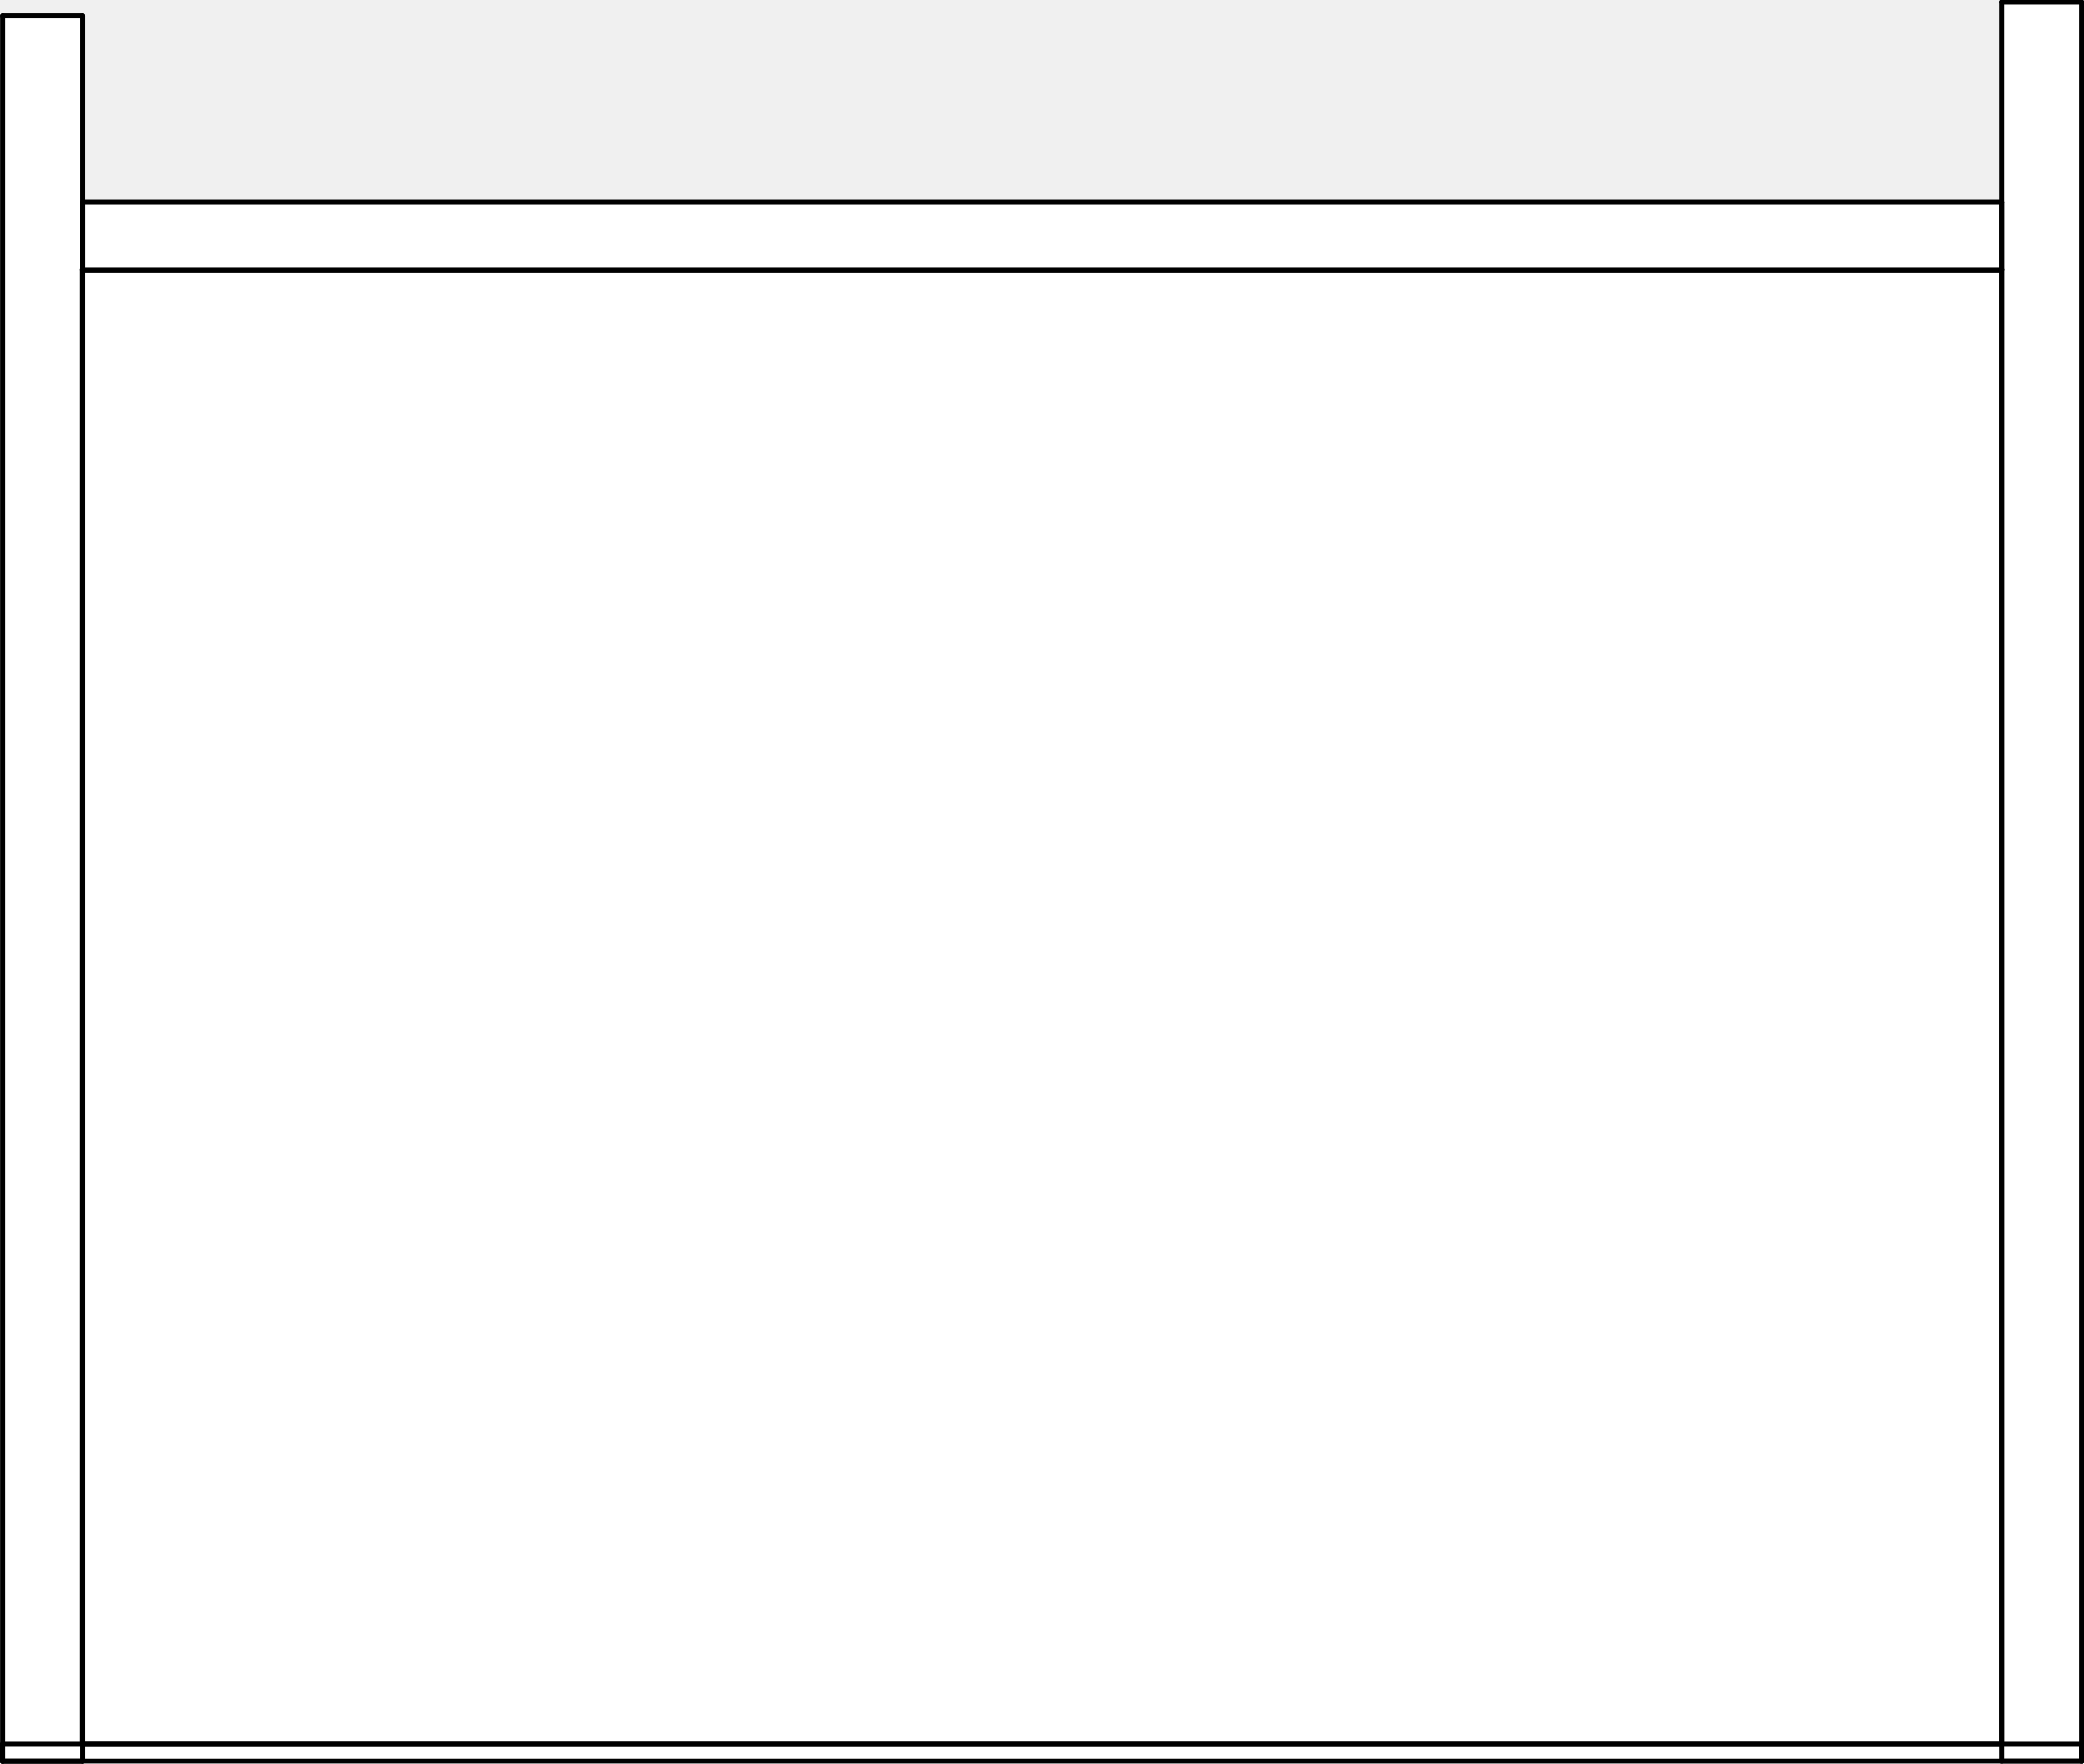
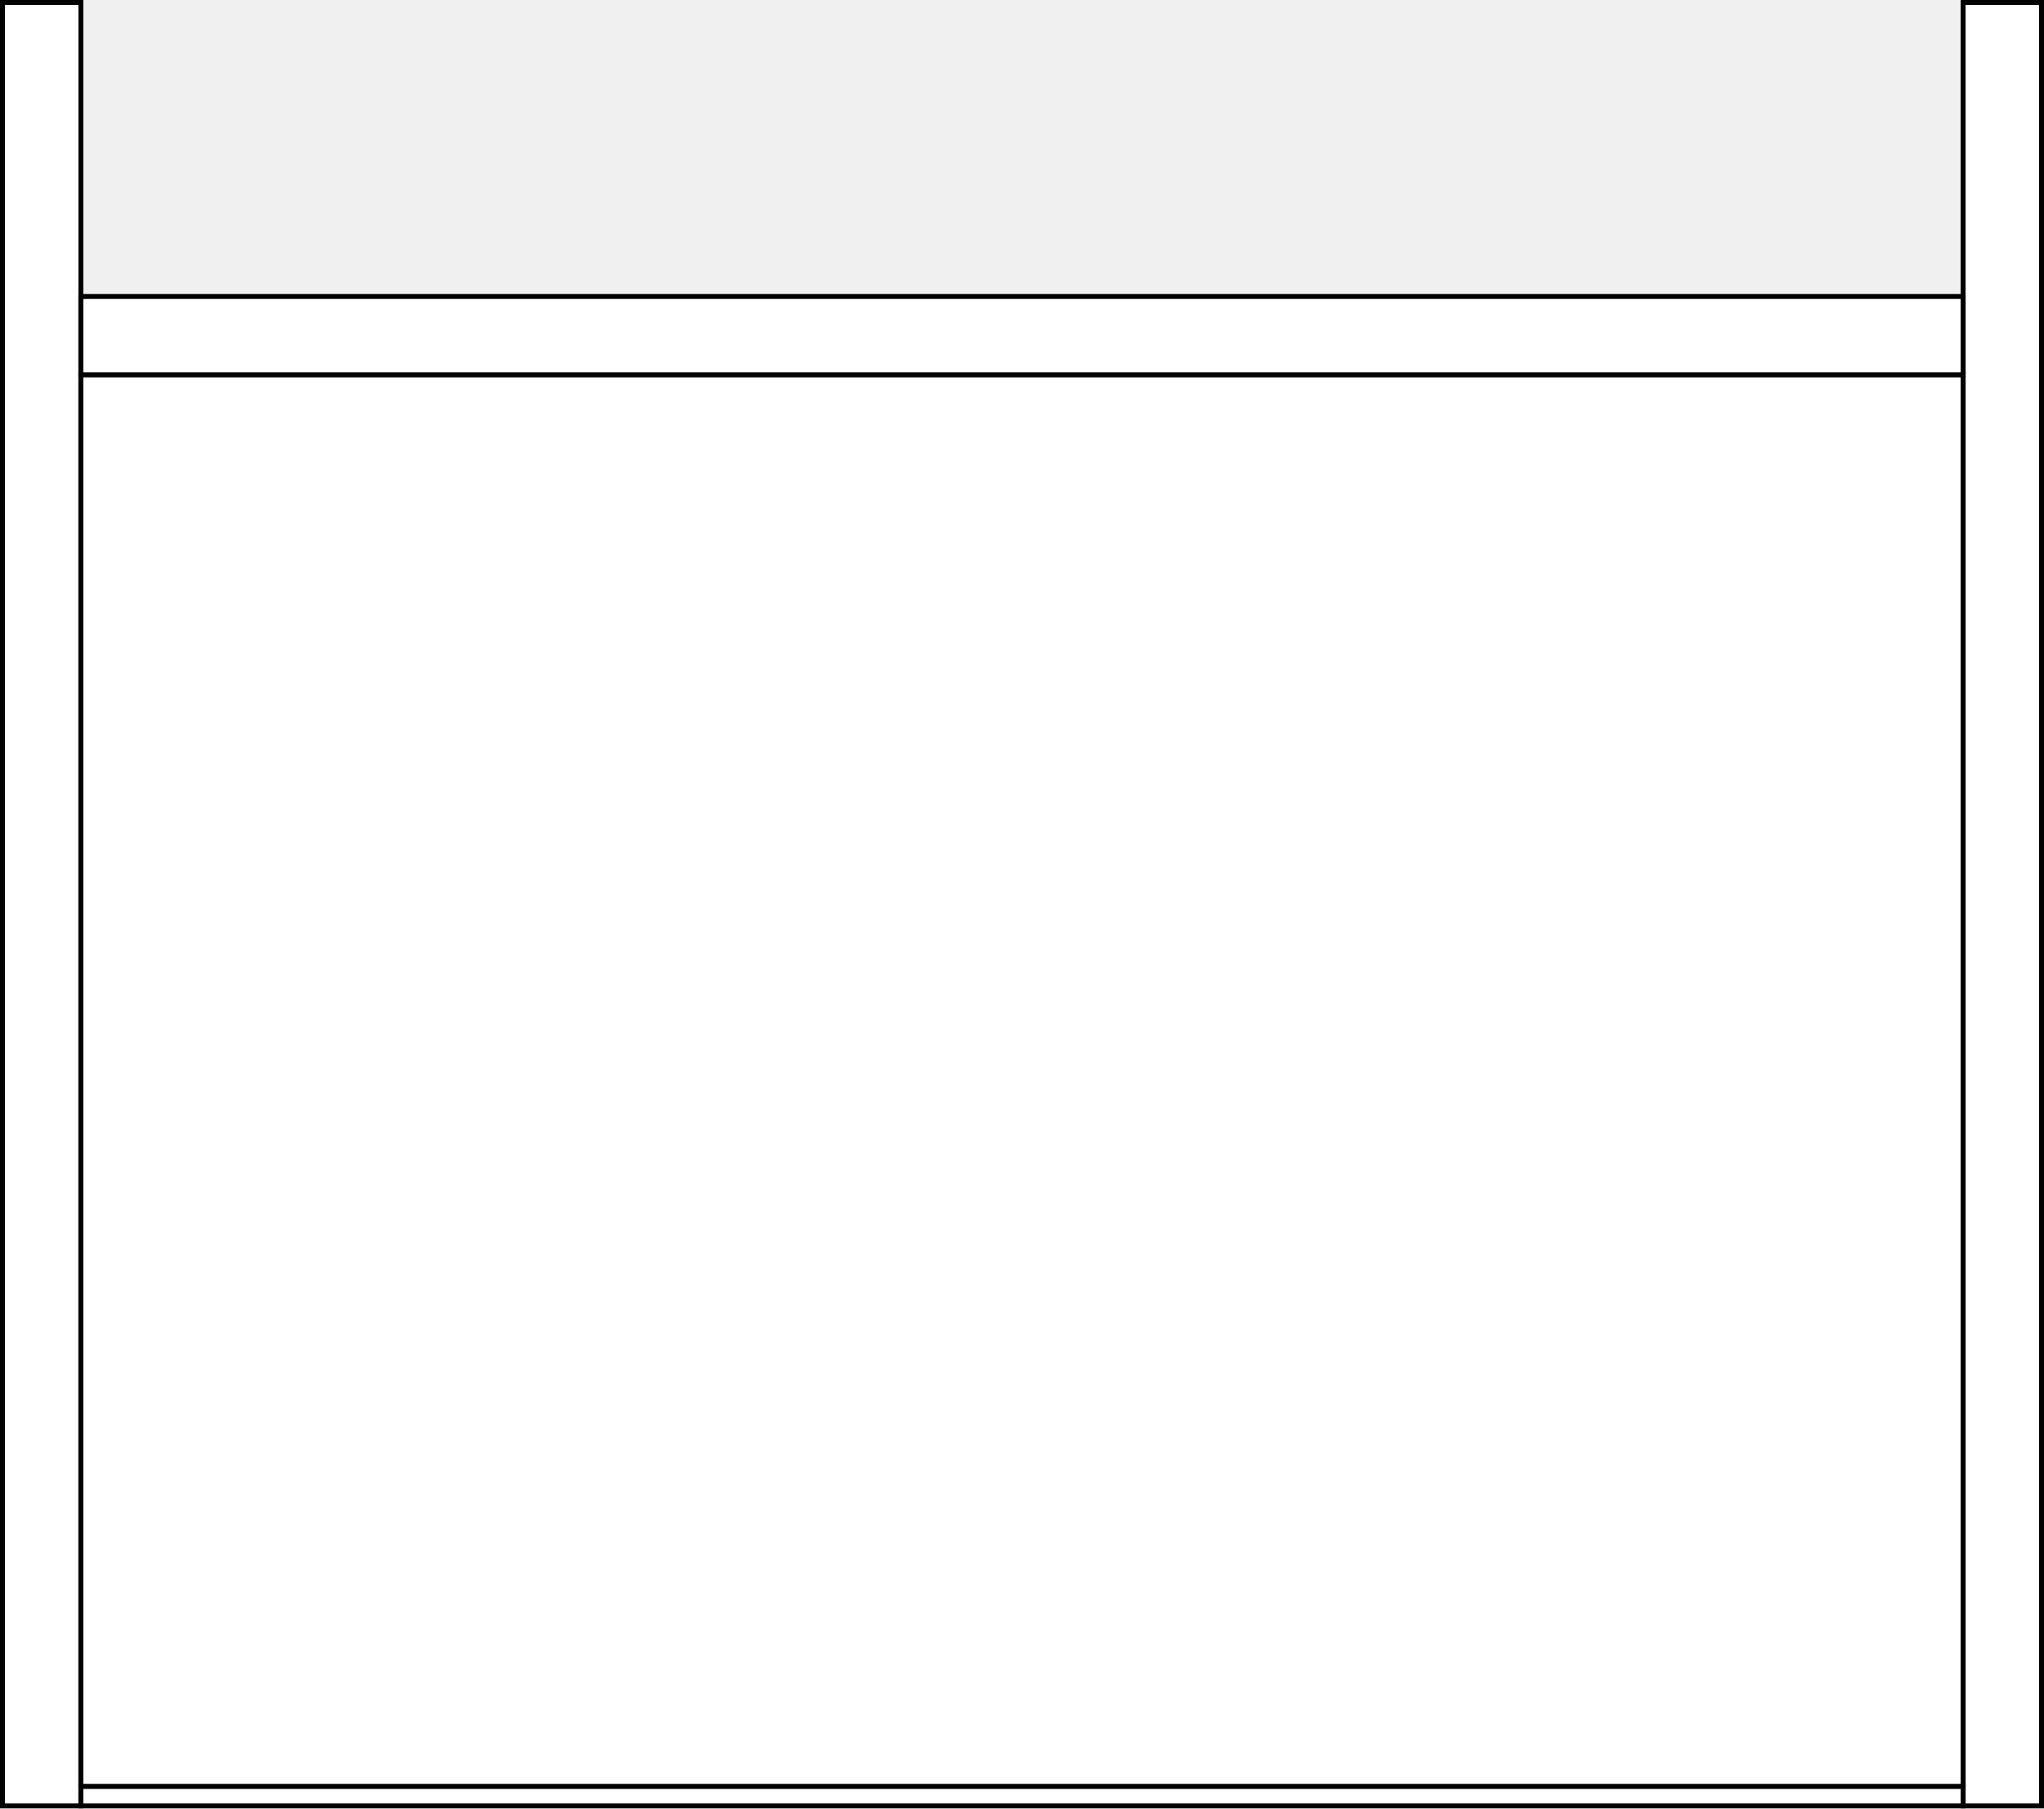
- <svg xmlns="http://www.w3.org/2000/svg" width="104" height="88" viewBox="0 0 104 88" fill="none">
-   <g clip-path="url(#clip0_897_316)">
-     <rect y="0.846" width="4" height="87.154" fill="white" />
-     <rect x="4" y="10.154" width="96" height="77.846" fill="white" />
-     <rect x="100" width="4" height="88" fill="white" />
-     <path d="M0.13 0.793H4.12" stroke="black" stroke-width="0.25" stroke-linecap="round" stroke-linejoin="round" />
-     <path d="M4.12 0.793V87.891" stroke="black" stroke-width="0.25" stroke-linecap="round" stroke-linejoin="round" />
-     <path d="M4.12 87.89H0.13" stroke="black" stroke-width="0.25" stroke-linecap="round" stroke-linejoin="round" />
-     <path d="M0.13 87.891V0.793" stroke="black" stroke-width="0.25" stroke-linecap="round" stroke-linejoin="round" />
-     <path d="M99.89 0.101H103.88" stroke="black" stroke-width="0.25" stroke-linecap="round" stroke-linejoin="round" />
-     <path d="M103.88 0.101V87.89" stroke="black" stroke-width="0.25" stroke-linecap="round" stroke-linejoin="round" />
-     <path d="M103.88 87.89H99.89" stroke="black" stroke-width="0.25" stroke-linecap="round" stroke-linejoin="round" />
-     <path d="M99.89 87.89V0.101" stroke="black" stroke-width="0.25" stroke-linecap="round" stroke-linejoin="round" />
-     <path d="M99.89 10.09V13.465" stroke="black" stroke-width="0.25" stroke-linecap="round" stroke-linejoin="round" />
-     <path d="M99.89 13.465H4.12" stroke="black" stroke-width="0.25" stroke-linecap="round" stroke-linejoin="round" />
-     <path d="M4.12 13.465V10.09" stroke="black" stroke-width="0.25" stroke-linecap="round" stroke-linejoin="round" />
-     <path d="M4.12 10.09H99.89" stroke="black" stroke-width="0.25" stroke-linecap="round" stroke-linejoin="round" />
-     <path d="M4.11 13.465H99.89" stroke="black" stroke-width="0.25" stroke-linecap="round" stroke-linejoin="round" />
-     <path d="M99.89 13.465V87.047" stroke="black" stroke-width="0.25" stroke-linecap="round" stroke-linejoin="round" />
-     <path d="M99.89 87.047H4.11" stroke="black" stroke-width="0.25" stroke-linecap="round" stroke-linejoin="round" />
-     <path d="M4.11 87.047V13.465" stroke="black" stroke-width="0.25" stroke-linecap="round" stroke-linejoin="round" />
-     <path d="M0.12 87.047V87.891" stroke="black" stroke-width="0.25" stroke-linecap="round" stroke-linejoin="round" />
-     <path d="M0.12 87.89H103.88" stroke="black" stroke-width="0.25" stroke-linecap="round" stroke-linejoin="round" />
-     <path d="M103.88 87.891V87.047" stroke="black" stroke-width="0.25" stroke-linecap="round" stroke-linejoin="round" />
-     <path d="M103.88 87.047H0.12" stroke="black" stroke-width="0.25" stroke-linecap="round" stroke-linejoin="round" />
+ <svg xmlns="http://www.w3.org/2000/svg" id="Layer_2" data-name="Layer 2" viewBox="0 0 104.25 92.25">
+   <defs>
+     <style>
+       .cls-1 {
+         fill: #fff;
+         stroke: #010101;
+         stroke-miterlimit: 10;
+         stroke-width: .25px;
+       }
+     </style>
+   </defs>
+   <g id="_6" data-name="6">
+     <rect class="cls-1" x=".125" y=".125" width="4" height="92" />
+     <rect class="cls-1" x="100.125" y=".125" width="4" height="92" />
+     <rect class="cls-1" x="4.125" y="15.125" width="96" height="4" />
+     <rect class="cls-1" x="4.125" y="91.125" width="96" height="1" />
+     <rect class="cls-1" x="4.125" y="19.125" width="96" height="72" />
  </g>
-   <defs>
-     <clipPath id="clip0_897_316">
-       <rect width="104" height="88" fill="white" />
-     </clipPath>
-   </defs>
</svg>
